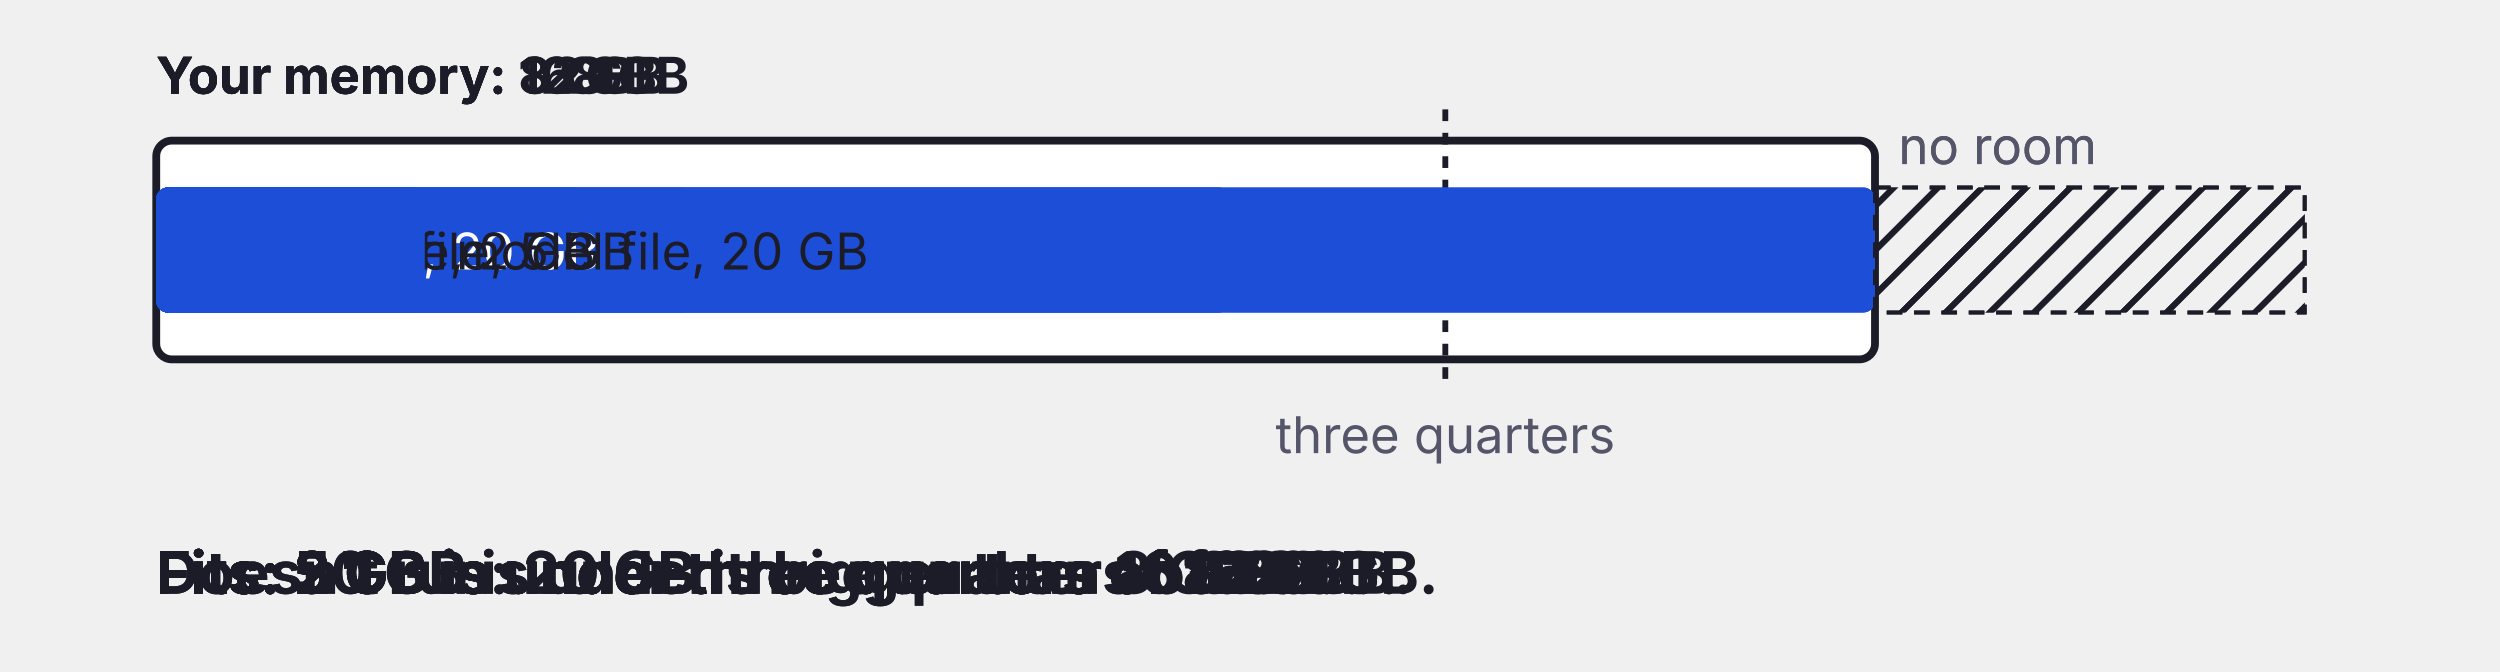
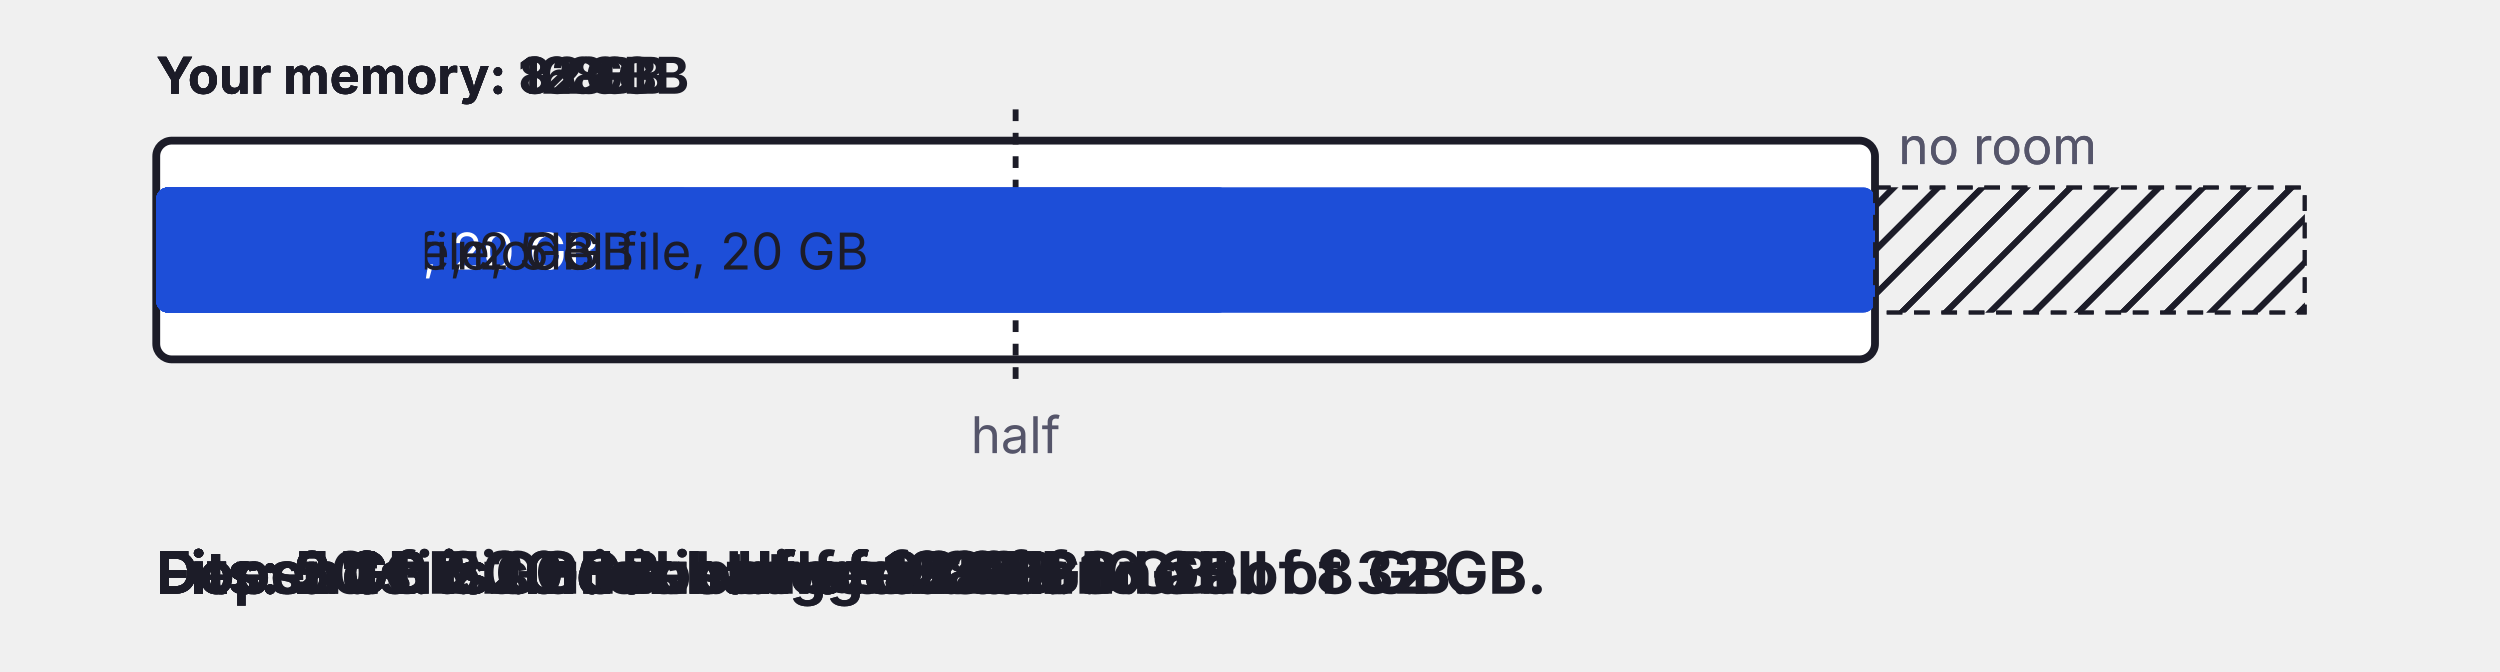
<svg xmlns="http://www.w3.org/2000/svg" viewBox="0 0 640 172" width="640" height="172" font-family="system-ui, -apple-system, Segoe UI, sans-serif" class="fig" data-figure="will-it-fit">
  <defs>
    <pattern id="will-it-fit-over" width="8" height="8" patternUnits="userSpaceOnUse" patternTransform="rotate(45)">
      <line x1="0" y1="0" x2="0" y2="8" class="fig-ink-stroke" stroke="#1c1c28" stroke-width="3" />
    </pattern>
  </defs>
  <rect x="40" y="36" width="440" height="56" class="fig-paper fig-ink-stroke" fill="#ffffff" stroke="#1c1c28" rx="4" stroke-width="2" />
-   <line x1="370" y1="28" x2="370" y2="100" class="fig-ink-stroke" stroke="#1c1c28" stroke-dasharray="3 3" stroke-width="1.5" />
-   <text x="370" y="116" font-size="13" text-anchor="middle" class="fig-muted" fill="#55556a">three quarters</text>
+   <line x1="260" y1="28" x2="260" y2="100" class="fig-ink-stroke" stroke="#1c1c28" stroke-dasharray="3 3" stroke-width="1.5" />
+   <text x="260" y="116" font-size="13" text-anchor="middle" class="fig-muted" fill="#55556a">half</text>
  <text x="40" y="24" font-size="13" text-anchor="start" class="fig-ink" fill="#1c1c28" font-weight="bold" data-when="memory=8">Your memory: 8 GB</text>
  <text x="40" y="24" font-size="13" text-anchor="start" class="fig-ink" fill="#1c1c28" font-weight="bold" data-when="memory=16">Your memory: 16 GB</text>
  <text x="40" y="24" font-size="13" text-anchor="start" class="fig-ink" fill="#1c1c28" font-weight="bold" data-when="memory=32">Your memory: 32 GB</text>
  <text x="40" y="24" font-size="13" text-anchor="start" class="fig-ink" fill="#1c1c28" font-weight="bold" data-when="memory=128">Your memory: 128 GB</text>
  <g data-when="memory=8 file=2">
    <rect x="40" y="48" width="110" height="32" class="fig-accent-fill" fill="#1d4ed8" stroke="none" rx="3" />
  </g>
  <text x="158" y="69" font-size="13" text-anchor="start" class="fig-ink" fill="#1c1c28" data-when="memory=8 file=2">model file, 2 GB</text>
-   <text x="40" y="152" font-size="15" text-anchor="start" class="fig-ink fig-result" fill="#1c1c28" data-verdict="fits" font-weight="bold" data-when="memory=8 file=2">Fits: 2 GB is under three quarters of 8 GB.</text>
+   <text x="40" y="152" font-size="15" text-anchor="start" class="fig-ink fig-result" fill="#1c1c28" data-verdict="fits" font-weight="bold" data-when="memory=8 file=2">Fits: 2 GB is under half of 8 GB.</text>
  <g data-when="memory=8 file=5">
    <rect x="40" y="48" width="275" height="32" class="fig-accent-fill" fill="#1d4ed8" stroke="none" rx="3" />
  </g>
  <text x="48" y="69" font-size="13" text-anchor="start" class="fig-on-accent" fill="#ffffff" data-when="memory=8 file=5">model file, 5 GB</text>
-   <text x="40" y="152" font-size="15" text-anchor="start" class="fig-ink fig-result" fill="#1c1c28" data-verdict="fits" font-weight="bold" data-when="memory=8 file=5">Fits: 5 GB is under three quarters of 8 GB.</text>
+   <text x="40" y="152" font-size="15" text-anchor="start" class="fig-ink fig-result" fill="#1c1c28" data-verdict="depends" font-weight="bold" data-when="memory=8 file=5">Depends: 5 GB is between half and all of 8 GB.</text>
  <g data-when="memory=8 file=20">
    <rect x="40" y="48" width="440" height="32" class="fig-accent-fill" fill="#1d4ed8" stroke="none" rx="3" />
    <rect x="480" y="48" width="110" height="32" class="fig-ink-stroke" fill="url(#will-it-fit-over)" stroke="#1c1c28" stroke-dasharray="4 3" />
    <text x="486" y="42" font-size="13" text-anchor="start" class="fig-muted" fill="#55556a">no room</text>
  </g>
  <text x="48" y="69" font-size="13" text-anchor="start" class="fig-on-accent" fill="#ffffff" data-when="memory=8 file=20">model file, 20 GB</text>
-   <text x="40" y="152" font-size="15" text-anchor="start" class="fig-ink fig-result" fill="#1c1c28" data-verdict="no" font-weight="bold" data-when="memory=8 file=20">Doesn't run: 20 GB is bigger than 8 GB.</text>
+   <text x="40" y="152" font-size="15" text-anchor="start" class="fig-ink fig-result" fill="#1c1c28" data-verdict="no" font-weight="bold" data-when="memory=8 file=20">Doesn't fit: 20 GB is bigger than 8 GB.</text>
  <g data-when="memory=16 file=2">
    <rect x="40" y="48" width="55" height="32" class="fig-accent-fill" fill="#1d4ed8" stroke="none" rx="3" />
  </g>
  <text x="103" y="69" font-size="13" text-anchor="start" class="fig-ink" fill="#1c1c28" data-when="memory=16 file=2">model file, 2 GB</text>
-   <text x="40" y="152" font-size="15" text-anchor="start" class="fig-ink fig-result" fill="#1c1c28" data-verdict="fits" font-weight="bold" data-when="memory=16 file=2">Fits: 2 GB is under three quarters of 16 GB.</text>
+   <text x="40" y="152" font-size="15" text-anchor="start" class="fig-ink fig-result" fill="#1c1c28" data-verdict="fits" font-weight="bold" data-when="memory=16 file=2">Fits: 2 GB is under half of 16 GB.</text>
  <g data-when="memory=16 file=5">
    <rect x="40" y="48" width="137.5" height="32" class="fig-accent-fill" fill="#1d4ed8" stroke="none" rx="3" />
  </g>
  <text x="48" y="69" font-size="13" text-anchor="start" class="fig-on-accent" fill="#ffffff" data-when="memory=16 file=5">model file, 5 GB</text>
-   <text x="40" y="152" font-size="15" text-anchor="start" class="fig-ink fig-result" fill="#1c1c28" data-verdict="fits" font-weight="bold" data-when="memory=16 file=5">Fits: 5 GB is under three quarters of 16 GB.</text>
+   <text x="40" y="152" font-size="15" text-anchor="start" class="fig-ink fig-result" fill="#1c1c28" data-verdict="fits" font-weight="bold" data-when="memory=16 file=5">Fits: 5 GB is under half of 16 GB.</text>
  <g data-when="memory=16 file=20">
    <rect x="40" y="48" width="440" height="32" class="fig-accent-fill" fill="#1d4ed8" stroke="none" rx="3" />
    <rect x="480" y="48" width="110" height="32" class="fig-ink-stroke" fill="url(#will-it-fit-over)" stroke="#1c1c28" stroke-dasharray="4 3" />
    <text x="486" y="42" font-size="13" text-anchor="start" class="fig-muted" fill="#55556a">no room</text>
  </g>
  <text x="48" y="69" font-size="13" text-anchor="start" class="fig-on-accent" fill="#ffffff" data-when="memory=16 file=20">model file, 20 GB</text>
-   <text x="40" y="152" font-size="15" text-anchor="start" class="fig-ink fig-result" fill="#1c1c28" data-verdict="no" font-weight="bold" data-when="memory=16 file=20">Doesn't run: 20 GB is bigger than 16 GB.</text>
+   <text x="40" y="152" font-size="15" text-anchor="start" class="fig-ink fig-result" fill="#1c1c28" data-verdict="no" font-weight="bold" data-when="memory=16 file=20">Doesn't fit: 20 GB is bigger than 16 GB.</text>
  <g data-when="memory=32 file=2">
    <rect x="40" y="48" width="27.5" height="32" class="fig-accent-fill" fill="#1d4ed8" stroke="none" rx="3" />
  </g>
  <text x="75.5" y="69" font-size="13" text-anchor="start" class="fig-ink" fill="#1c1c28" data-when="memory=32 file=2">model file, 2 GB</text>
-   <text x="40" y="152" font-size="15" text-anchor="start" class="fig-ink fig-result" fill="#1c1c28" data-verdict="fits" font-weight="bold" data-when="memory=32 file=2">Fits: 2 GB is under three quarters of 32 GB.</text>
+   <text x="40" y="152" font-size="15" text-anchor="start" class="fig-ink fig-result" fill="#1c1c28" data-verdict="fits" font-weight="bold" data-when="memory=32 file=2">Fits: 2 GB is under half of 32 GB.</text>
  <g data-when="memory=32 file=5">
    <rect x="40" y="48" width="68.75" height="32" class="fig-accent-fill" fill="#1d4ed8" stroke="none" rx="3" />
  </g>
  <text x="116.75" y="69" font-size="13" text-anchor="start" class="fig-ink" fill="#1c1c28" data-when="memory=32 file=5">model file, 5 GB</text>
-   <text x="40" y="152" font-size="15" text-anchor="start" class="fig-ink fig-result" fill="#1c1c28" data-verdict="fits" font-weight="bold" data-when="memory=32 file=5">Fits: 5 GB is under three quarters of 32 GB.</text>
+   <text x="40" y="152" font-size="15" text-anchor="start" class="fig-ink fig-result" fill="#1c1c28" data-verdict="fits" font-weight="bold" data-when="memory=32 file=5">Fits: 5 GB is under half of 32 GB.</text>
  <g data-when="memory=32 file=20">
    <rect x="40" y="48" width="275" height="32" class="fig-accent-fill" fill="#1d4ed8" stroke="none" rx="3" />
  </g>
  <text x="48" y="69" font-size="13" text-anchor="start" class="fig-on-accent" fill="#ffffff" data-when="memory=32 file=20">model file, 20 GB</text>
-   <text x="40" y="152" font-size="15" text-anchor="start" class="fig-ink fig-result" fill="#1c1c28" data-verdict="fits" font-weight="bold" data-when="memory=32 file=20">Fits: 20 GB is under three quarters of 32 GB.</text>
+   <text x="40" y="152" font-size="15" text-anchor="start" class="fig-ink fig-result" fill="#1c1c28" data-verdict="depends" font-weight="bold" data-when="memory=32 file=20">Depends: 20 GB is between half and all of 32 GB.</text>
  <g data-when="memory=128 file=2">
    <rect x="40" y="48" width="6.875" height="32" class="fig-accent-fill" fill="#1d4ed8" stroke="none" rx="3" />
  </g>
  <text x="54.875" y="69" font-size="13" text-anchor="start" class="fig-ink" fill="#1c1c28" data-when="memory=128 file=2">model file, 2 GB</text>
-   <text x="40" y="152" font-size="15" text-anchor="start" class="fig-ink fig-result" fill="#1c1c28" data-verdict="fits" font-weight="bold" data-when="memory=128 file=2">Fits: 2 GB is under three quarters of 128 GB.</text>
+   <text x="40" y="152" font-size="15" text-anchor="start" class="fig-ink fig-result" fill="#1c1c28" data-verdict="fits" font-weight="bold" data-when="memory=128 file=2">Fits: 2 GB is under half of 128 GB.</text>
  <g data-when="memory=128 file=5">
    <rect x="40" y="48" width="17.188" height="32" class="fig-accent-fill" fill="#1d4ed8" stroke="none" rx="3" />
  </g>
  <text x="65.188" y="69" font-size="13" text-anchor="start" class="fig-ink" fill="#1c1c28" data-when="memory=128 file=5">model file, 5 GB</text>
-   <text x="40" y="152" font-size="15" text-anchor="start" class="fig-ink fig-result" fill="#1c1c28" data-verdict="fits" font-weight="bold" data-when="memory=128 file=5">Fits: 5 GB is under three quarters of 128 GB.</text>
+   <text x="40" y="152" font-size="15" text-anchor="start" class="fig-ink fig-result" fill="#1c1c28" data-verdict="fits" font-weight="bold" data-when="memory=128 file=5">Fits: 5 GB is under half of 128 GB.</text>
  <g data-when="memory=128 file=20">
    <rect x="40" y="48" width="68.75" height="32" class="fig-accent-fill" fill="#1d4ed8" stroke="none" rx="3" />
  </g>
  <text x="116.75" y="69" font-size="13" text-anchor="start" class="fig-ink" fill="#1c1c28" data-when="memory=128 file=20">model file, 20 GB</text>
-   <text x="40" y="152" font-size="15" text-anchor="start" class="fig-ink fig-result" fill="#1c1c28" data-verdict="fits" font-weight="bold" data-when="memory=128 file=20">Fits: 20 GB is under three quarters of 128 GB.</text>
+   <text x="40" y="152" font-size="15" text-anchor="start" class="fig-ink fig-result" fill="#1c1c28" data-verdict="fits" font-weight="bold" data-when="memory=128 file=20">Fits: 20 GB is under half of 128 GB.</text>
</svg>
